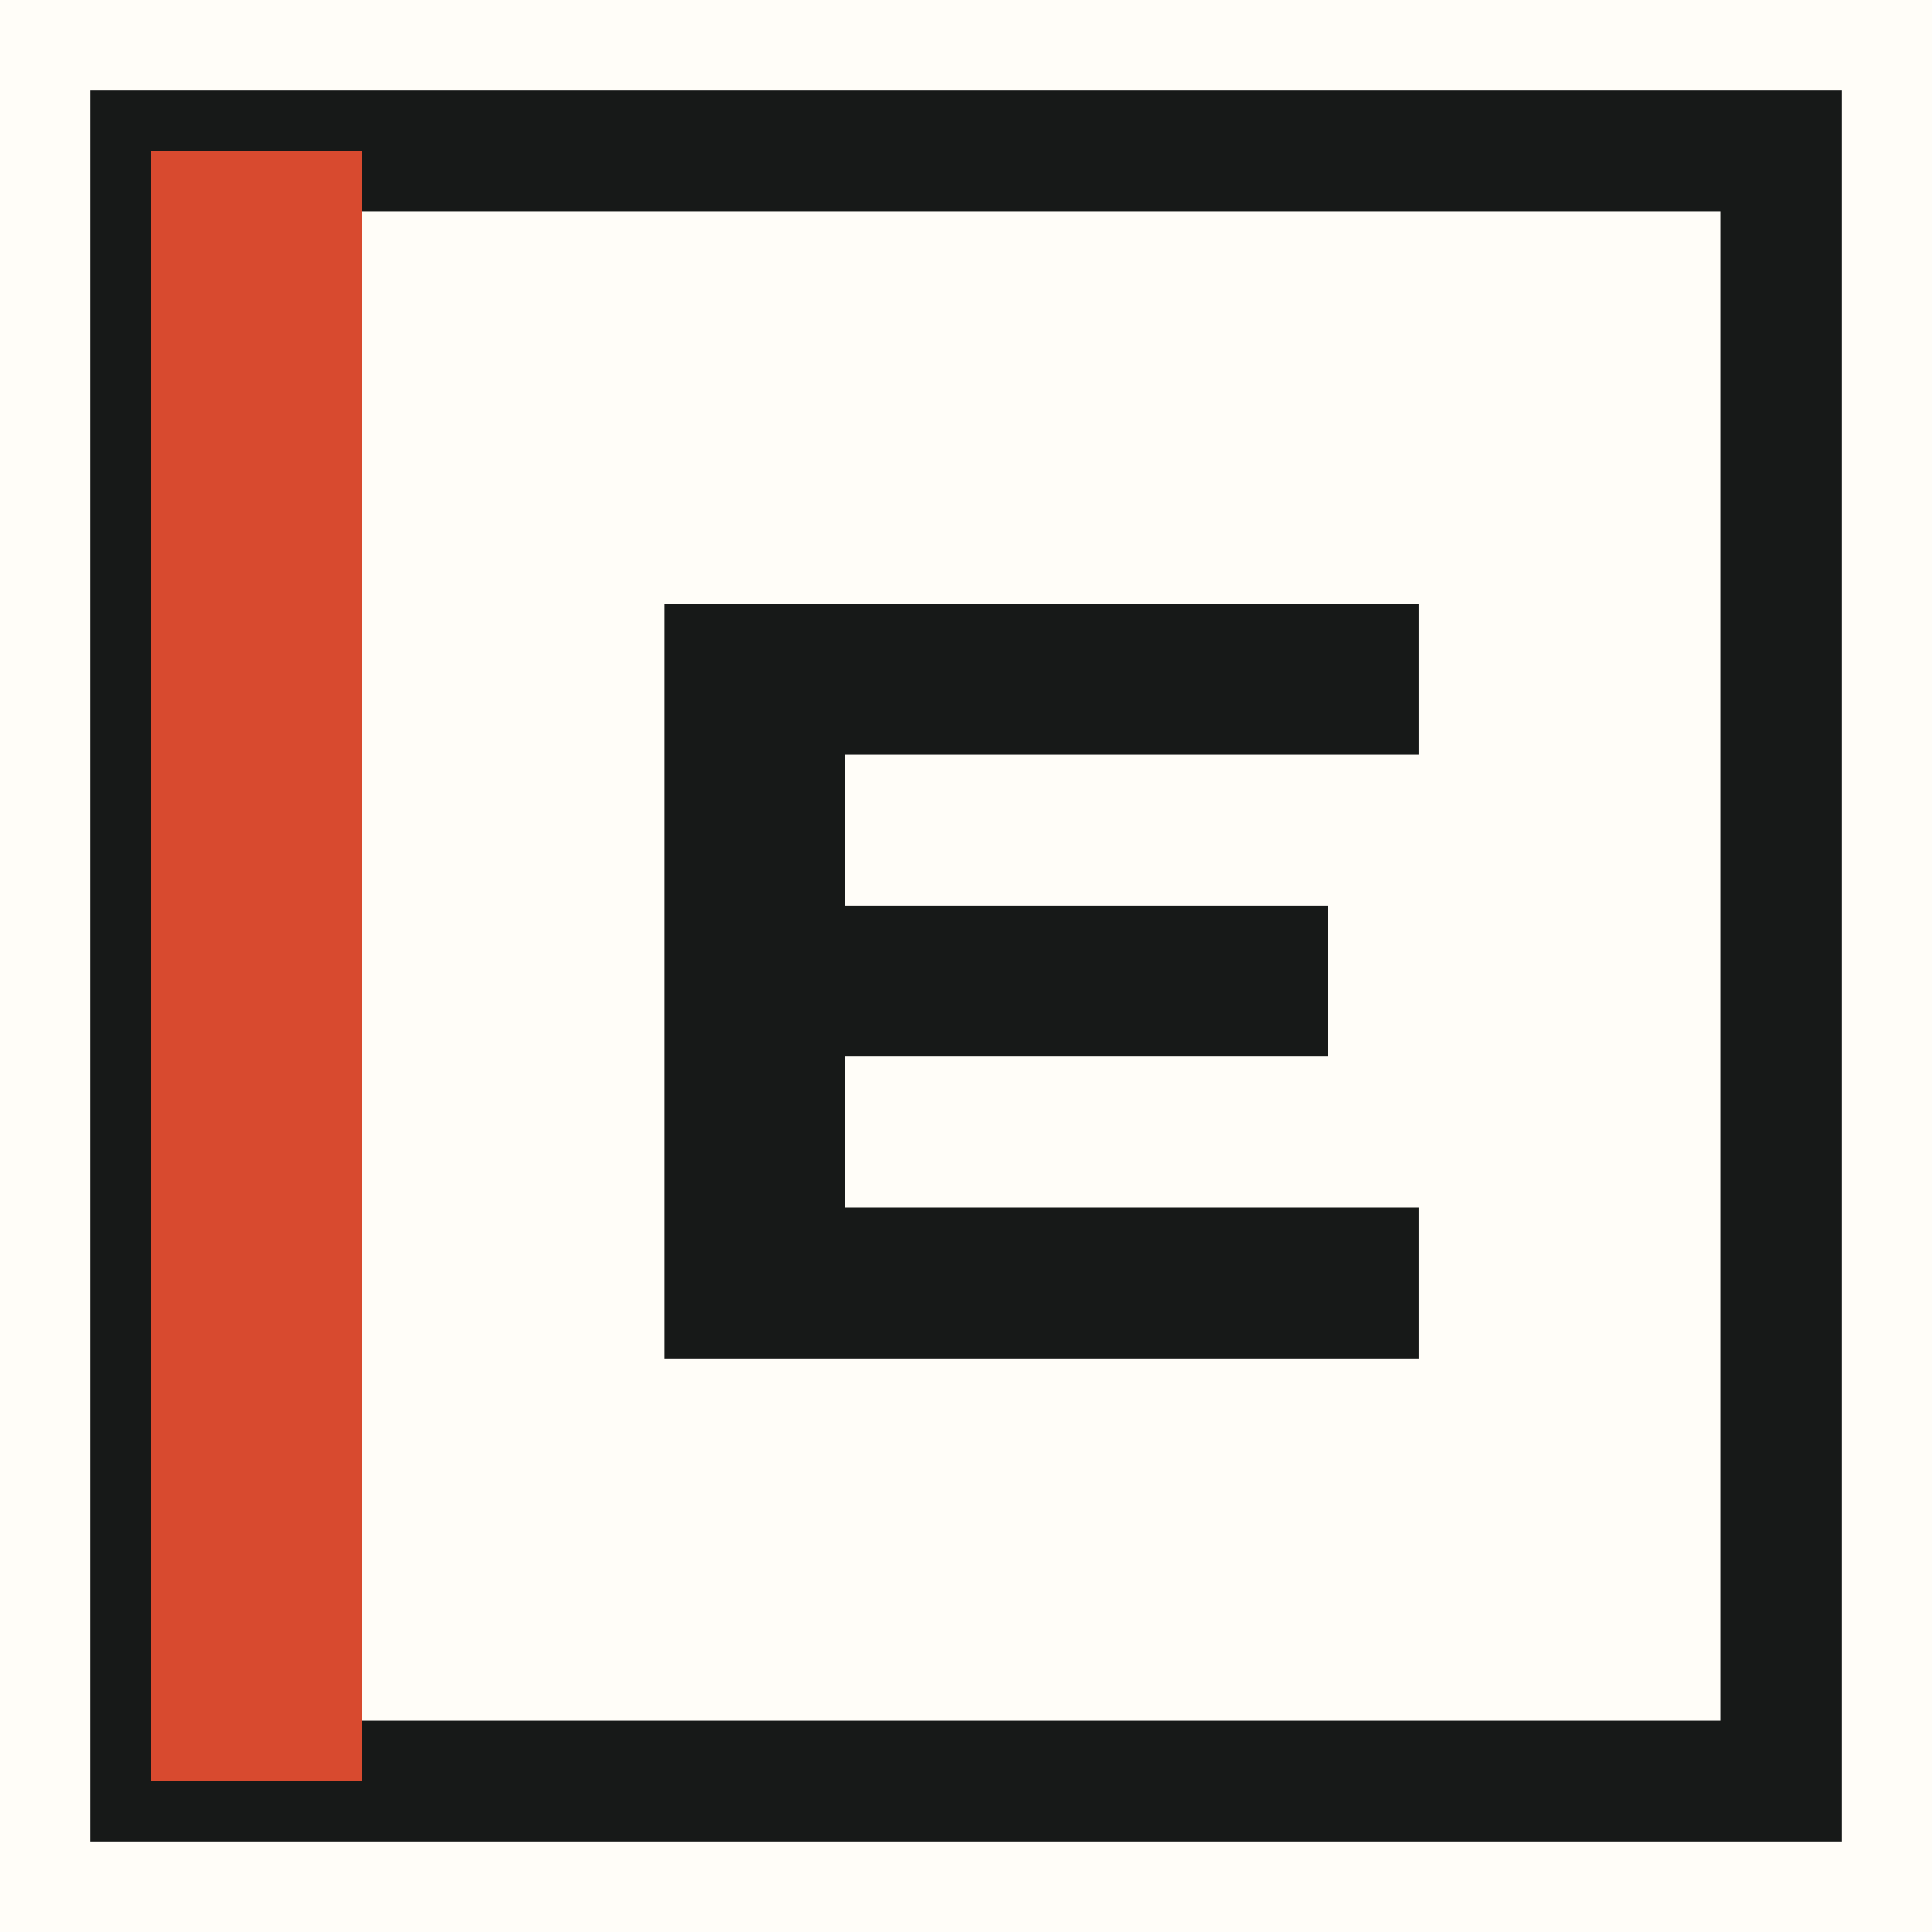
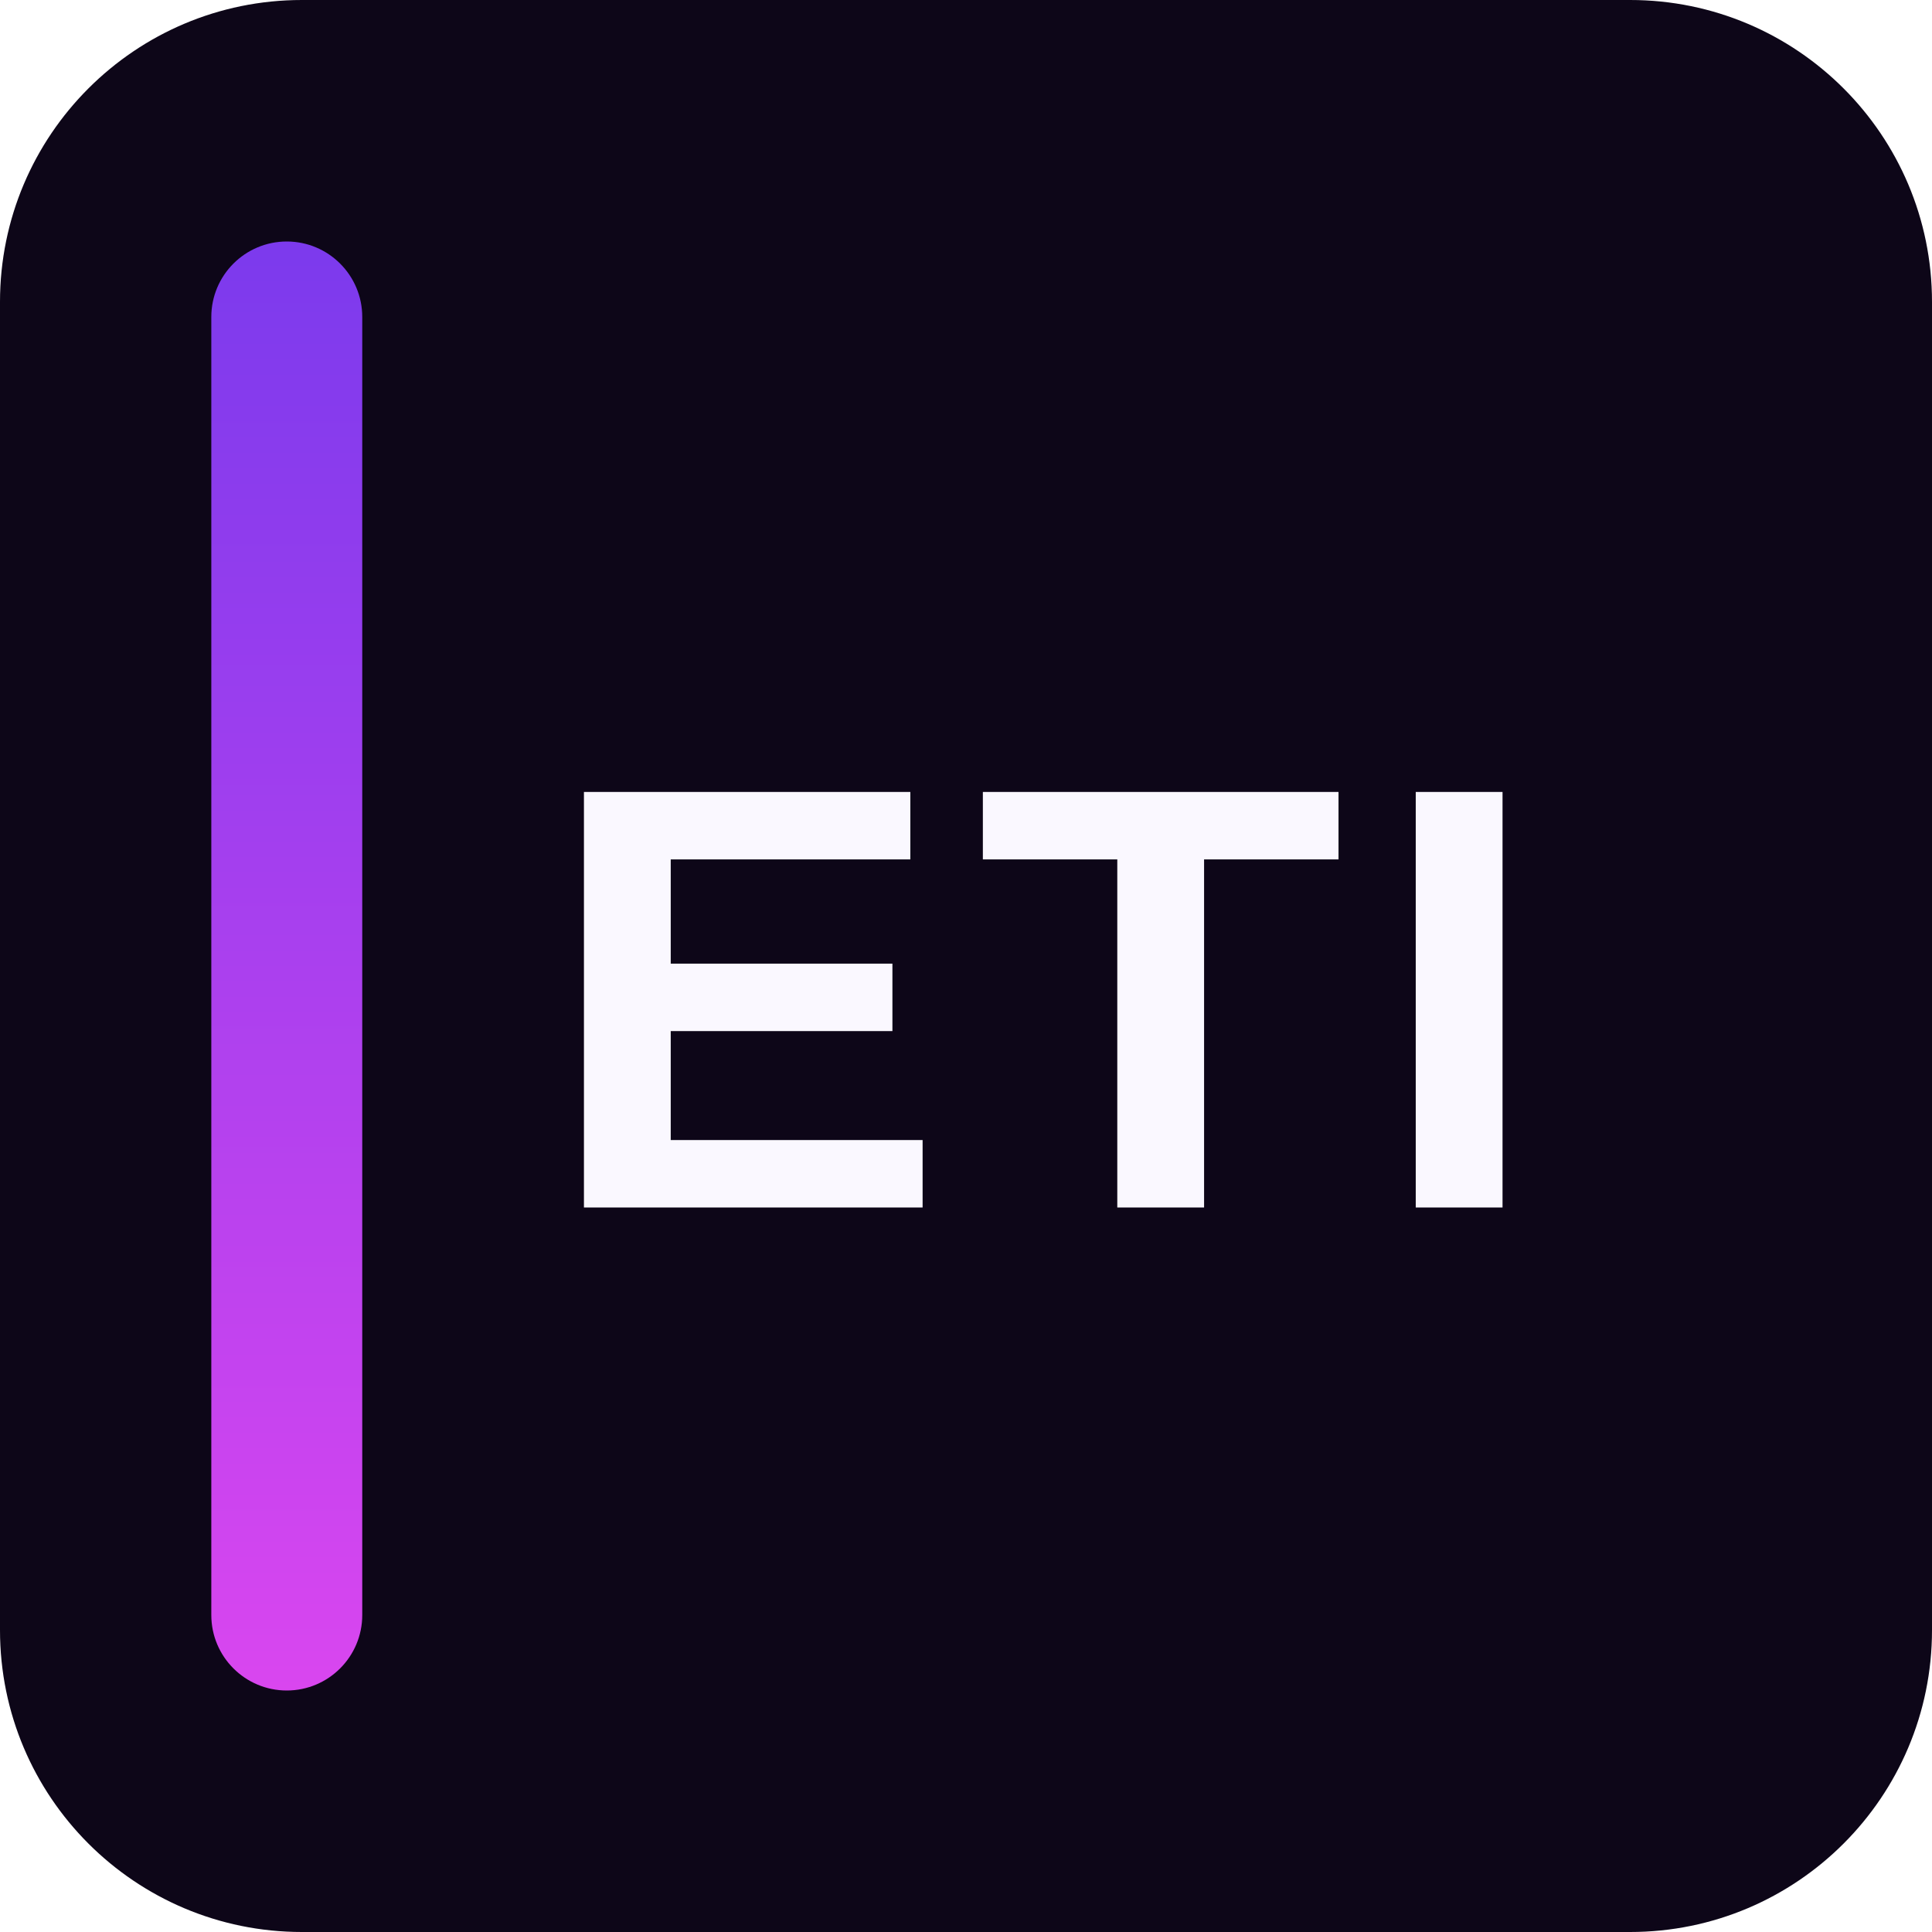
- <svg xmlns="http://www.w3.org/2000/svg" viewBox="0 0 64 64" role="img" aria-labelledby="title">
-   <rect width="64" height="64" fill="#fffdf8" />
-   <rect x="5" y="5" width="54" height="54" fill="none" stroke="#171918" stroke-width="4" />
-   <rect x="5" y="5" width="7" height="54" fill="#d84a2f" />
-   <path d="M22 20h25v5H28v5h16v5H28v5h19v5H22z" fill="#171918" />
+ <svg xmlns="http://www.w3.org/2000/svg" viewBox="0 0 64 64" role="img" aria-labelledby="title desc">
+   <defs>
+     <linearGradient id="signal" x1="0" y1="0" x2="0" y2="1">
+       <stop offset="0" stop-color="#7c3aed" />
+       <stop offset="1" stop-color="#d946ef" />
+     </linearGradient>
+   </defs>
+   <rect width="64" height="64" rx="10" fill="#0d0618" />
+   <rect x="7" y="8" width="5" height="48" rx="2.5" fill="url(#signal)" />
+   <text x="18" y="40" fill="#faf8ff" font-family="Arial, sans-serif" font-size="20" font-weight="800" letter-spacing="1">ETI</text>
</svg>
